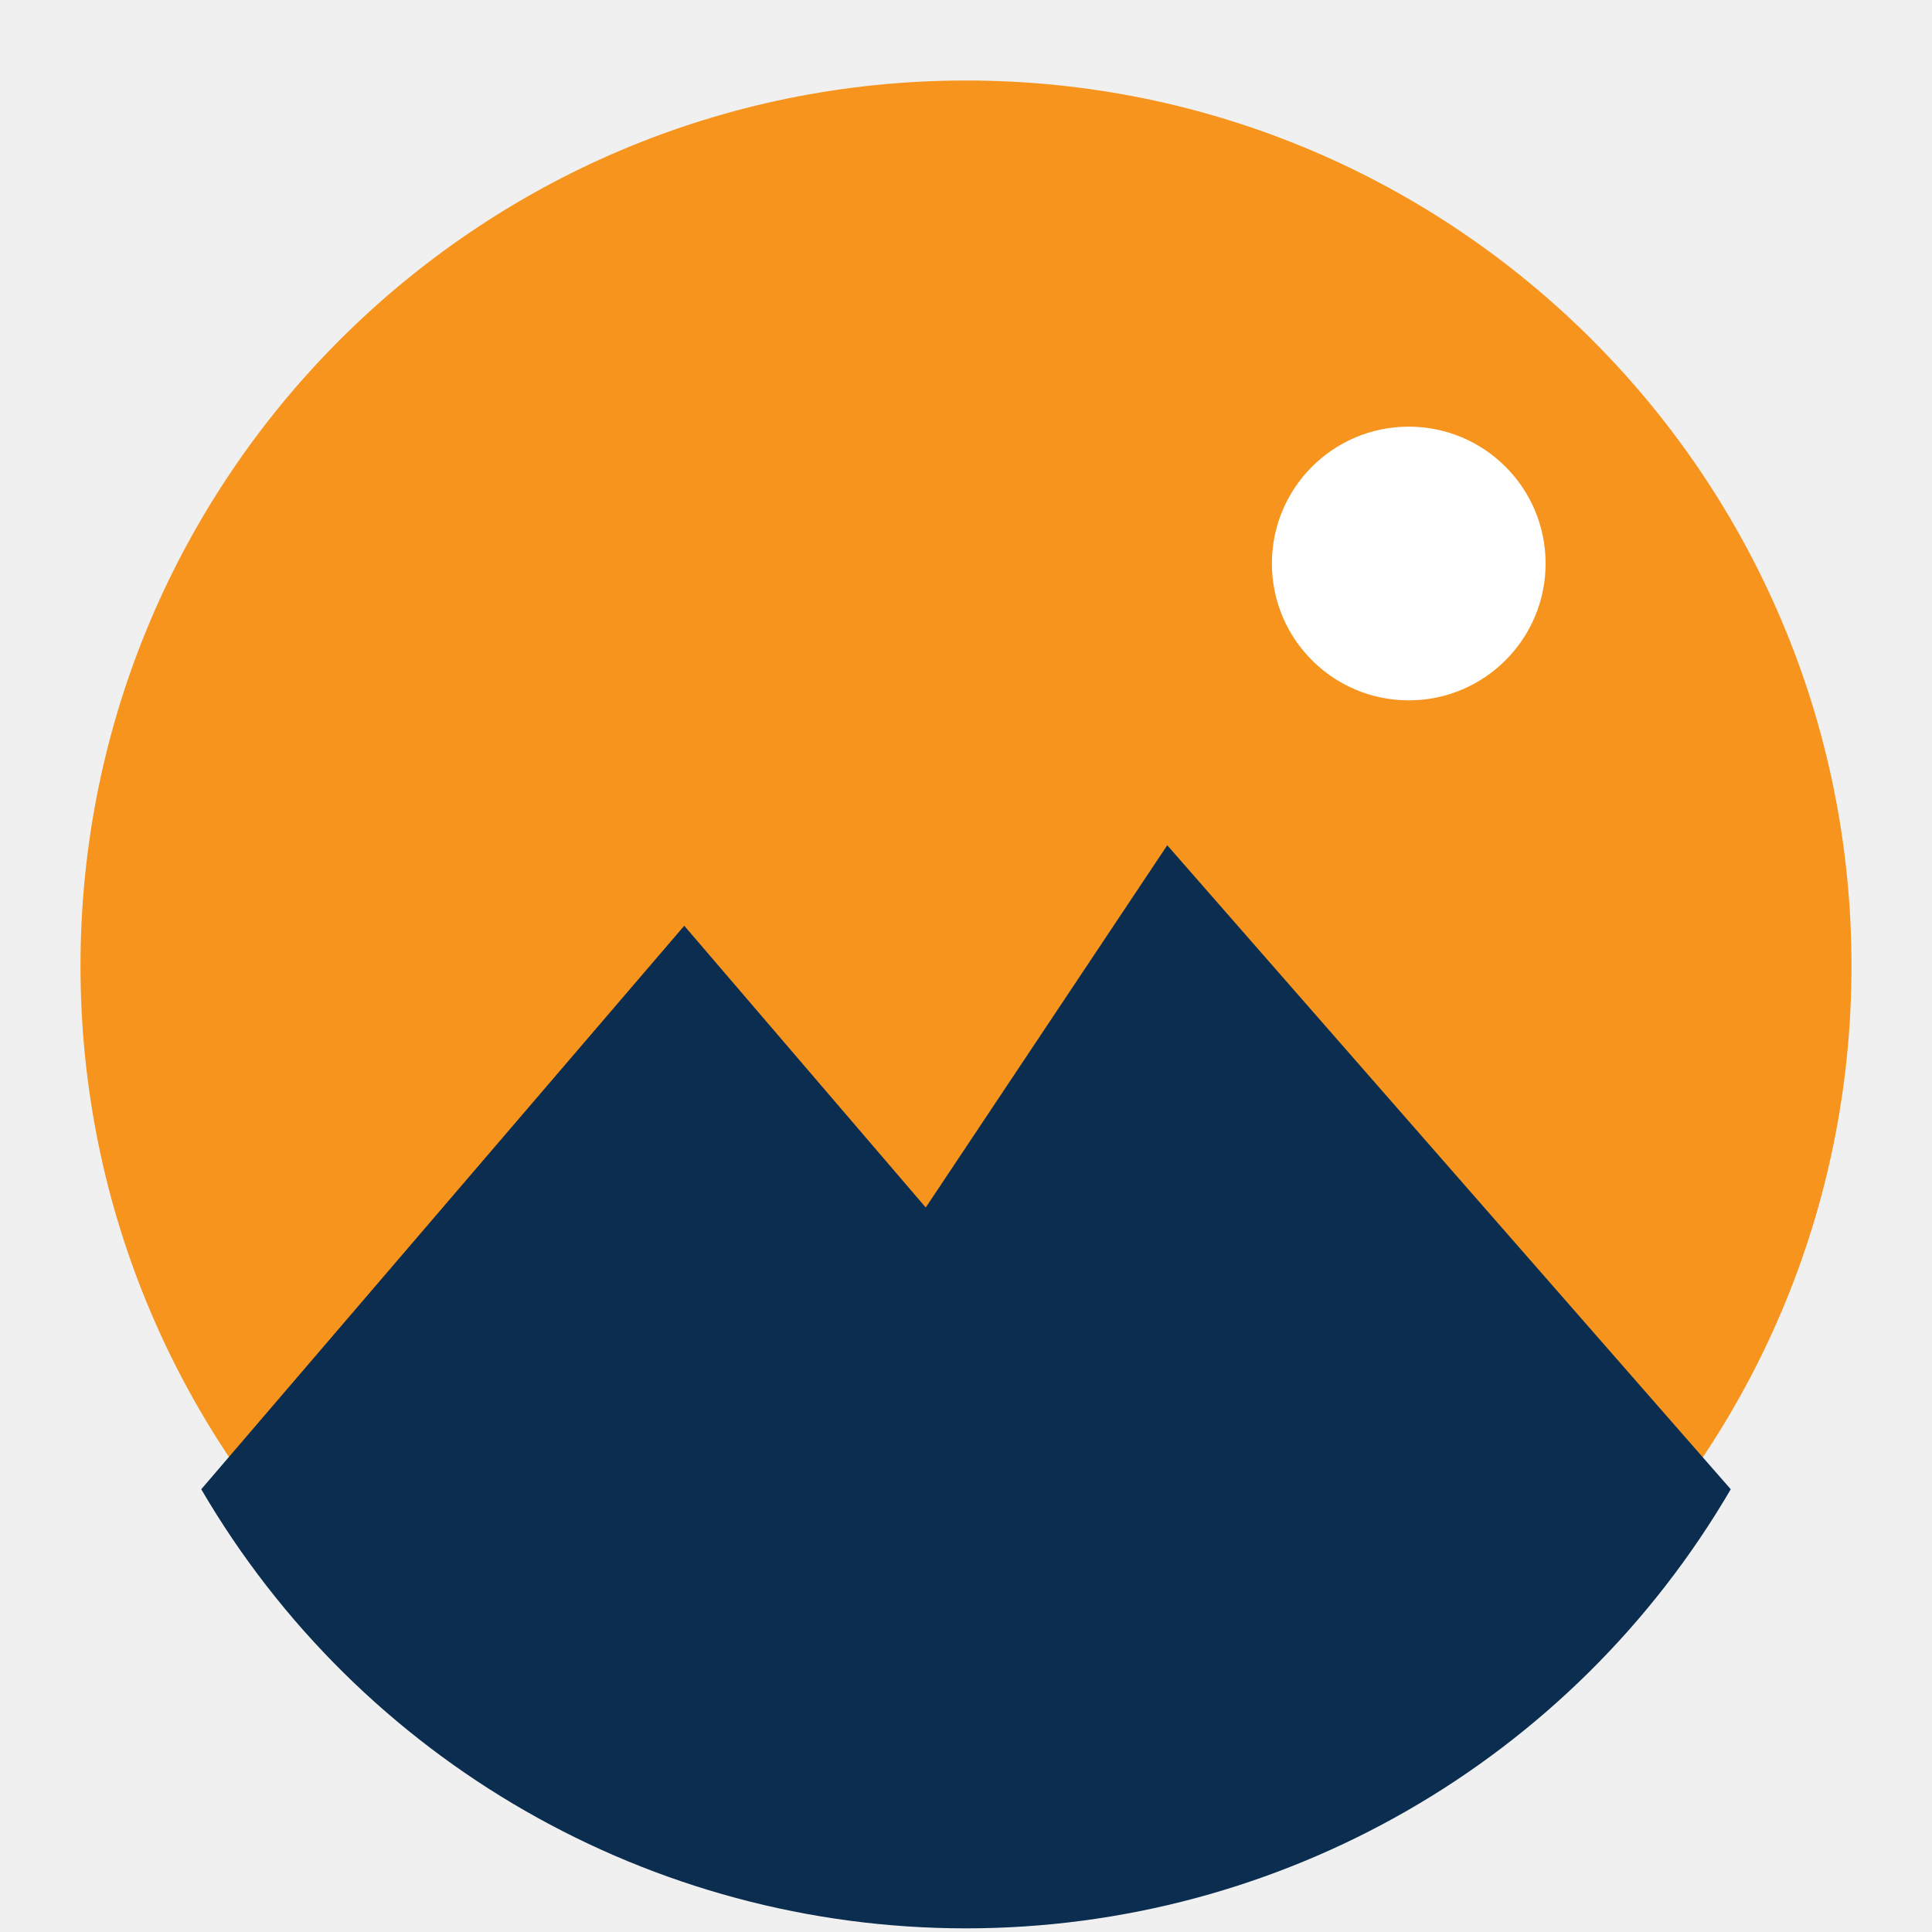
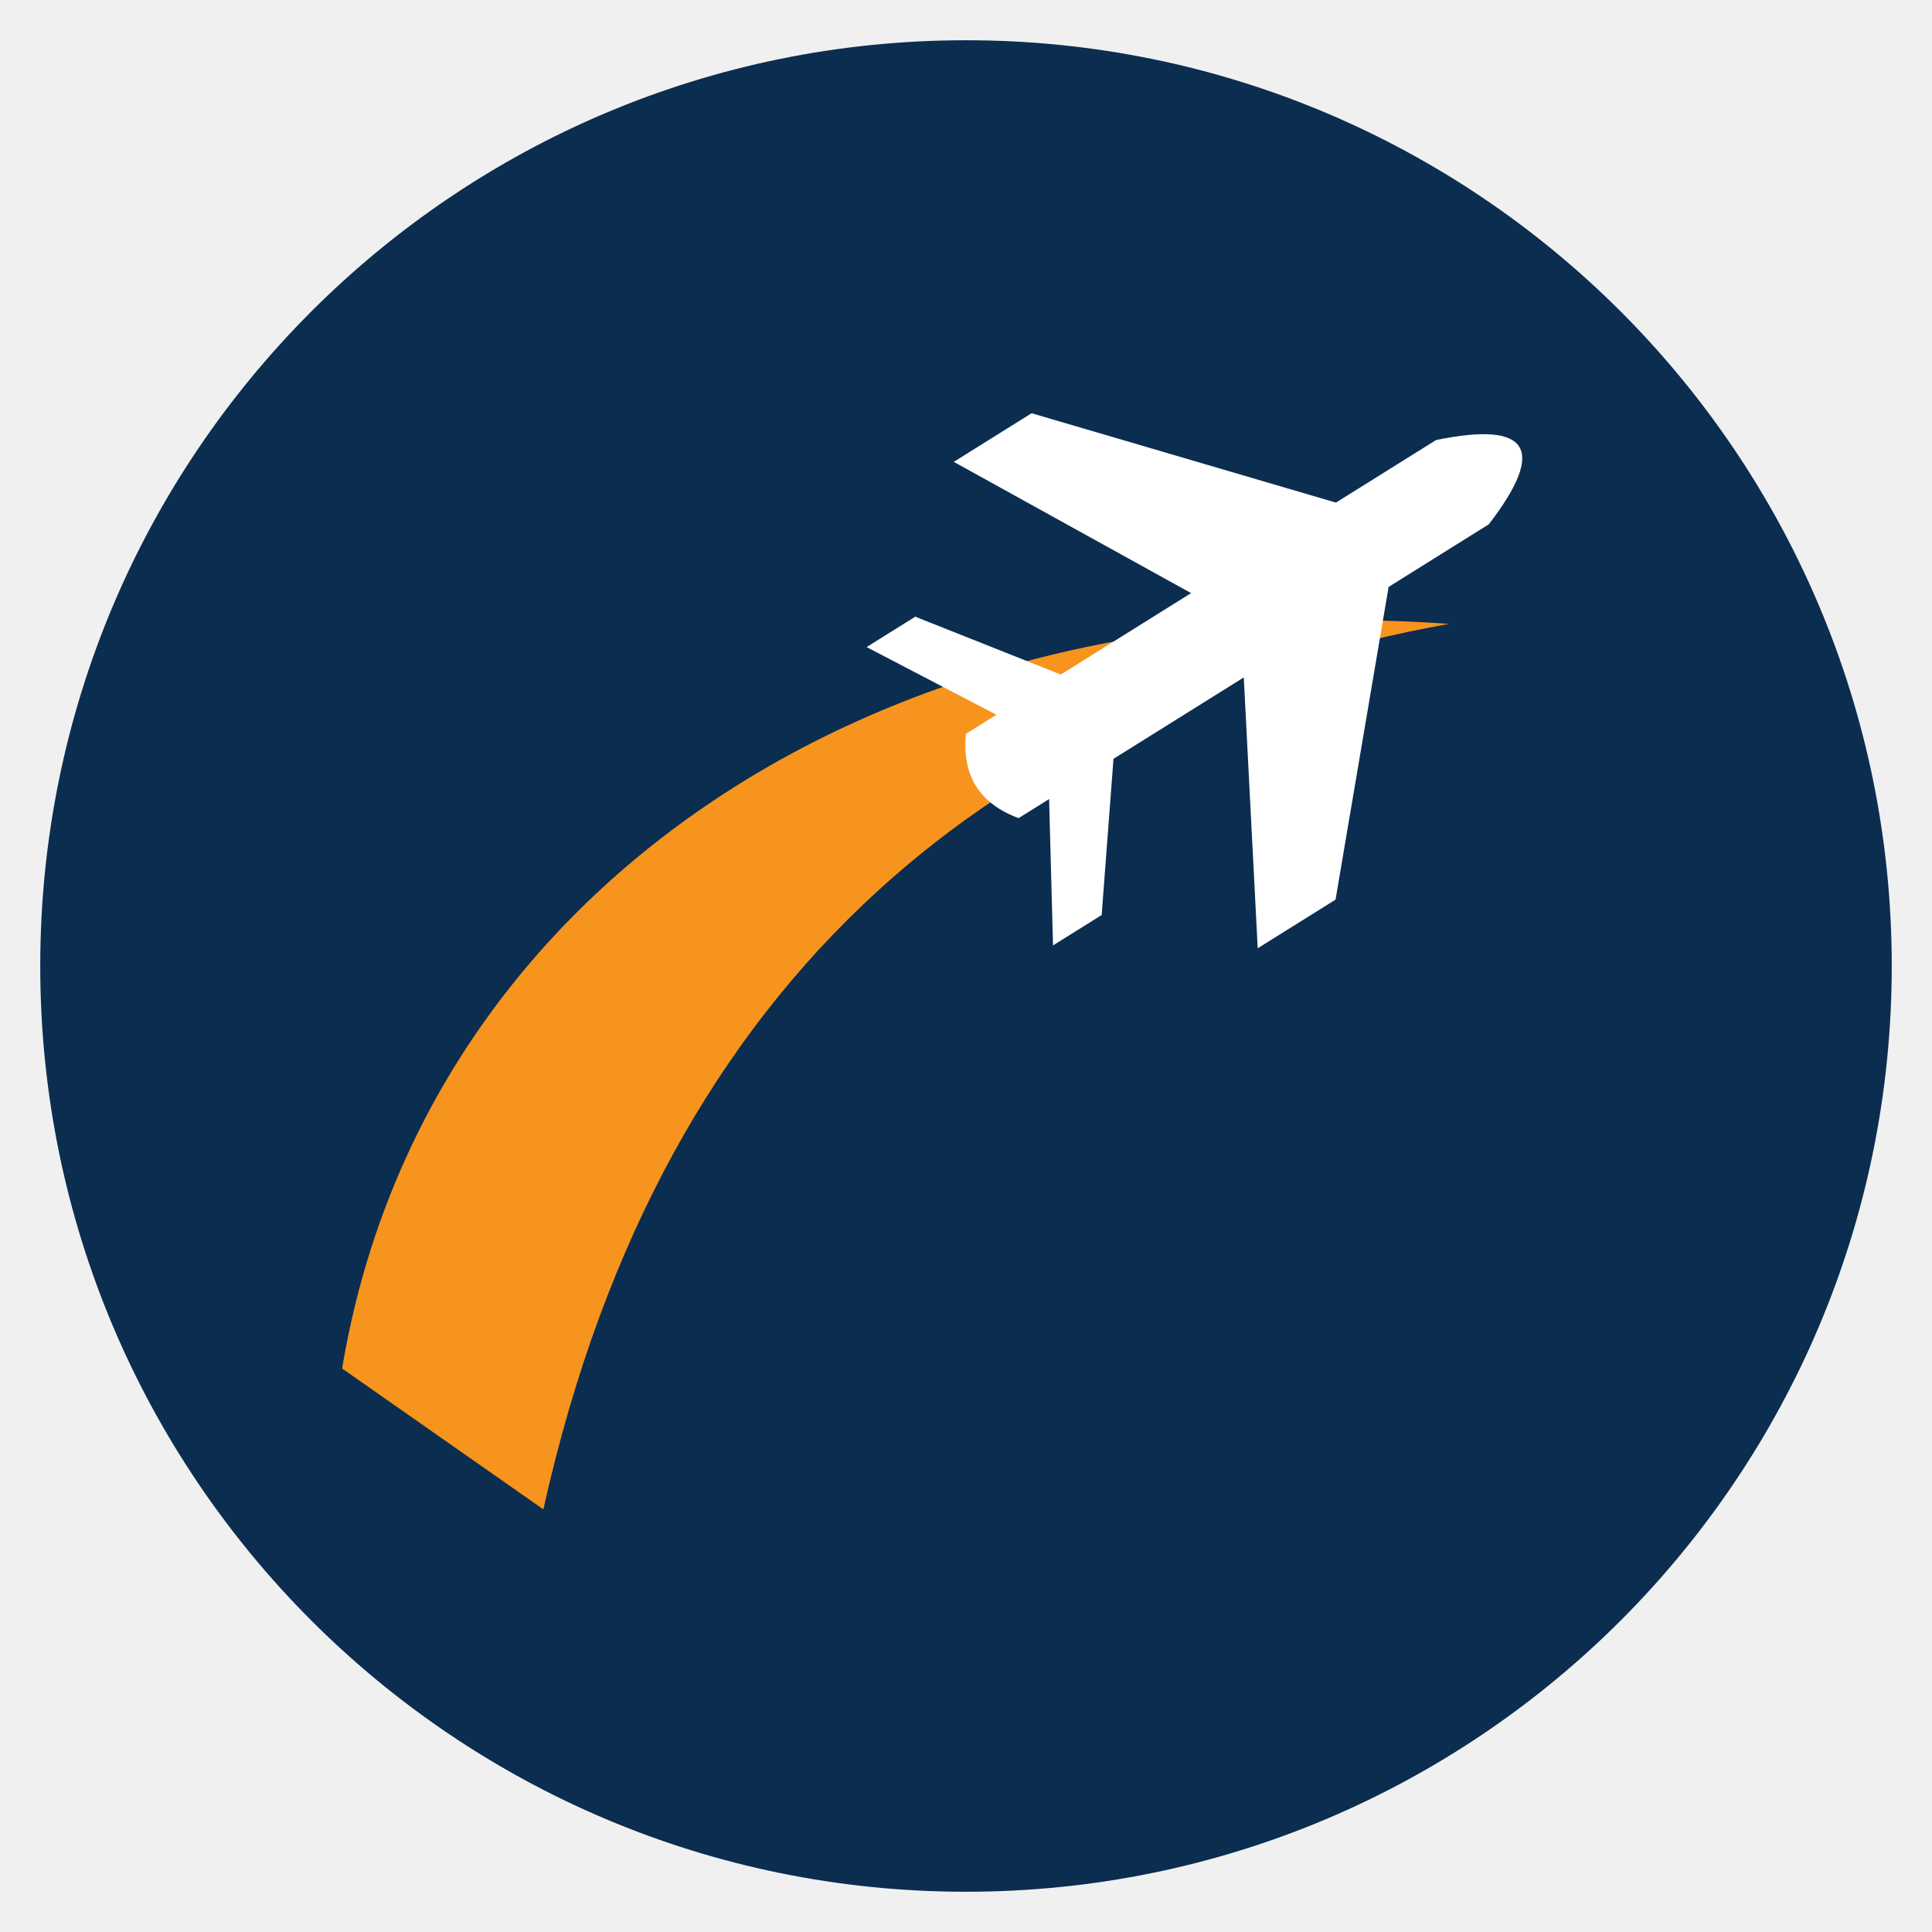
<svg xmlns="http://www.w3.org/2000/svg" viewBox="0 0 48 48">
-   <circle cx="24" cy="24" r="22" fill="#F7941D" />
-   <path d="M5 37 17 23l6 7 6-9 14 16a22 22 0 0 1-38 0Z" fill="#0B2D50" />
-   <circle cx="35" cy="14" r="3.4" fill="#fff" />
+   <circle cx="24" cy="24" r="23" fill="#0B2D50" />
+   <path d="M8.5 34C10.5 22 22 14.5 36 15.5 25 17.5 16.5 24 13.5 37.5Z" fill="#F7941D" />
+   <g transform="translate(31.5 15) rotate(-32) scale(.95)" fill="#FFFFFF">
+     <path d="M-8.5-1.3H6Q9.5 0 6 1.3H-8.5Q-9.5 0-8.5-1.3Z" />
+     <path d="M-1.5-1.2-5-7.5h2.4L3-1.2Zm0 2.4L-5 7.5h2.4L3 1.2Z" />
+     <path d="M-7.5-1.2-9.5-4.6H-8l2.5 3.4Zm0 2.4-2 3.4H-8l2.5-3.4Z" />
+   </g>
</svg>
